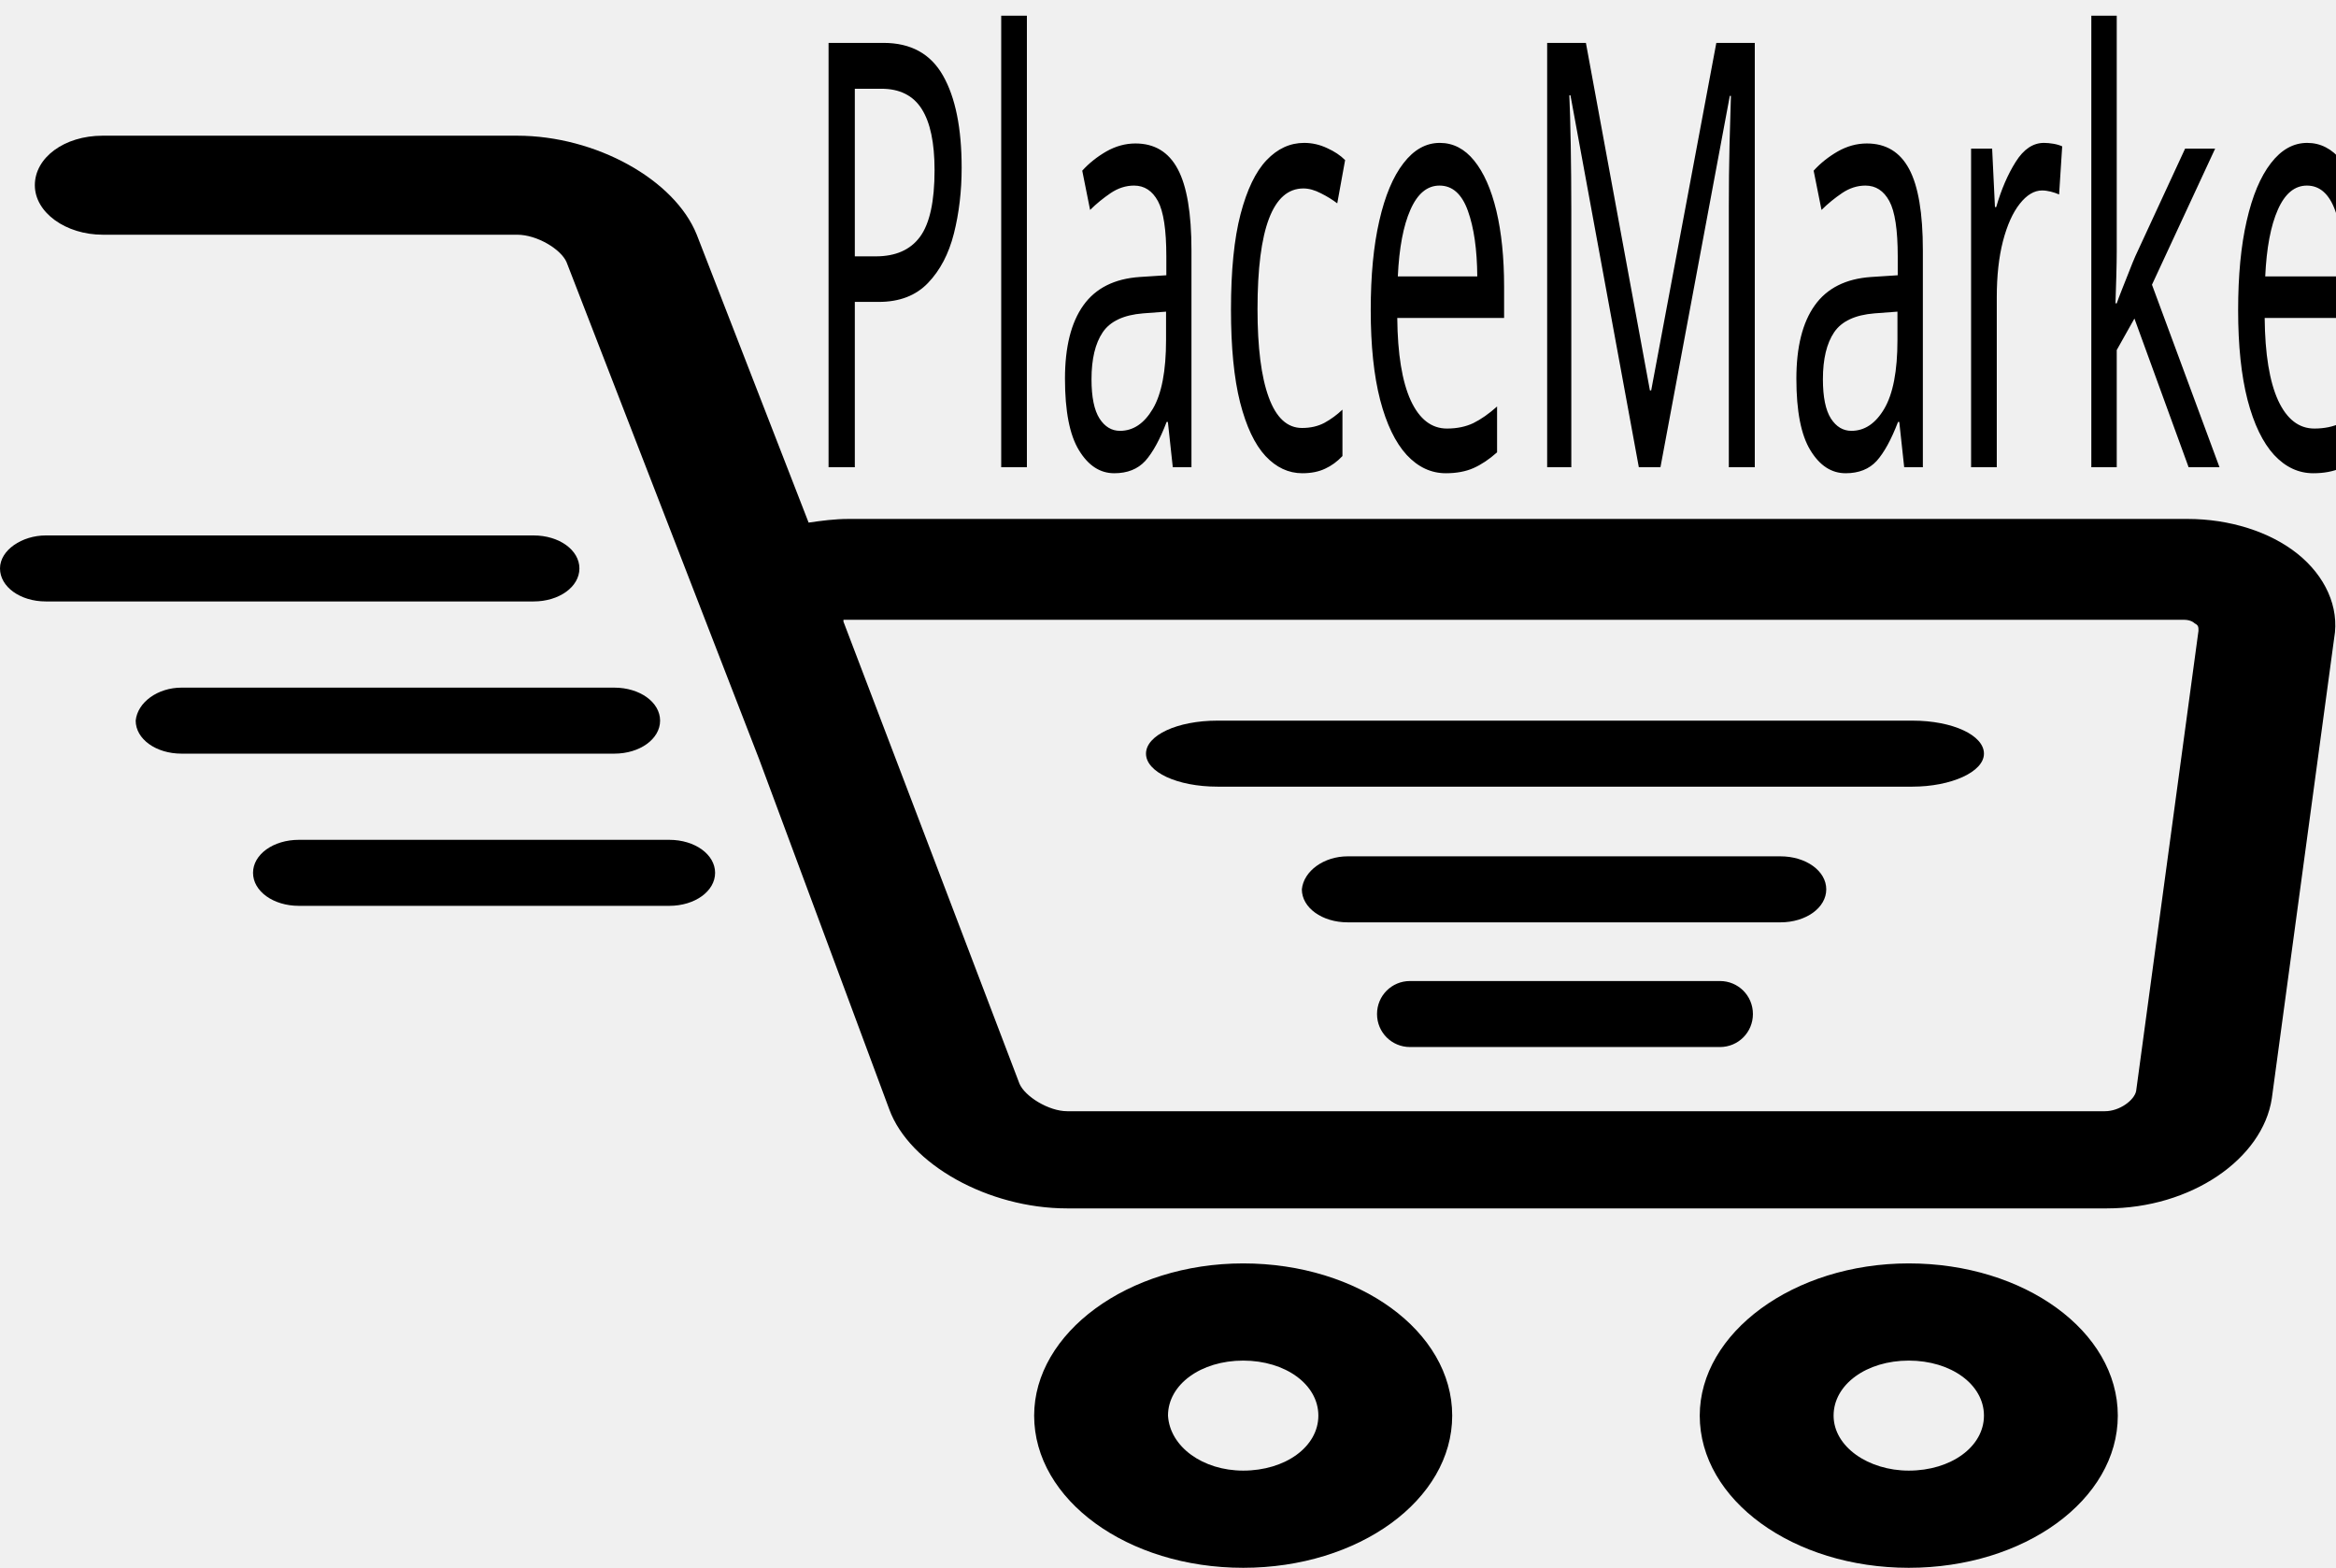
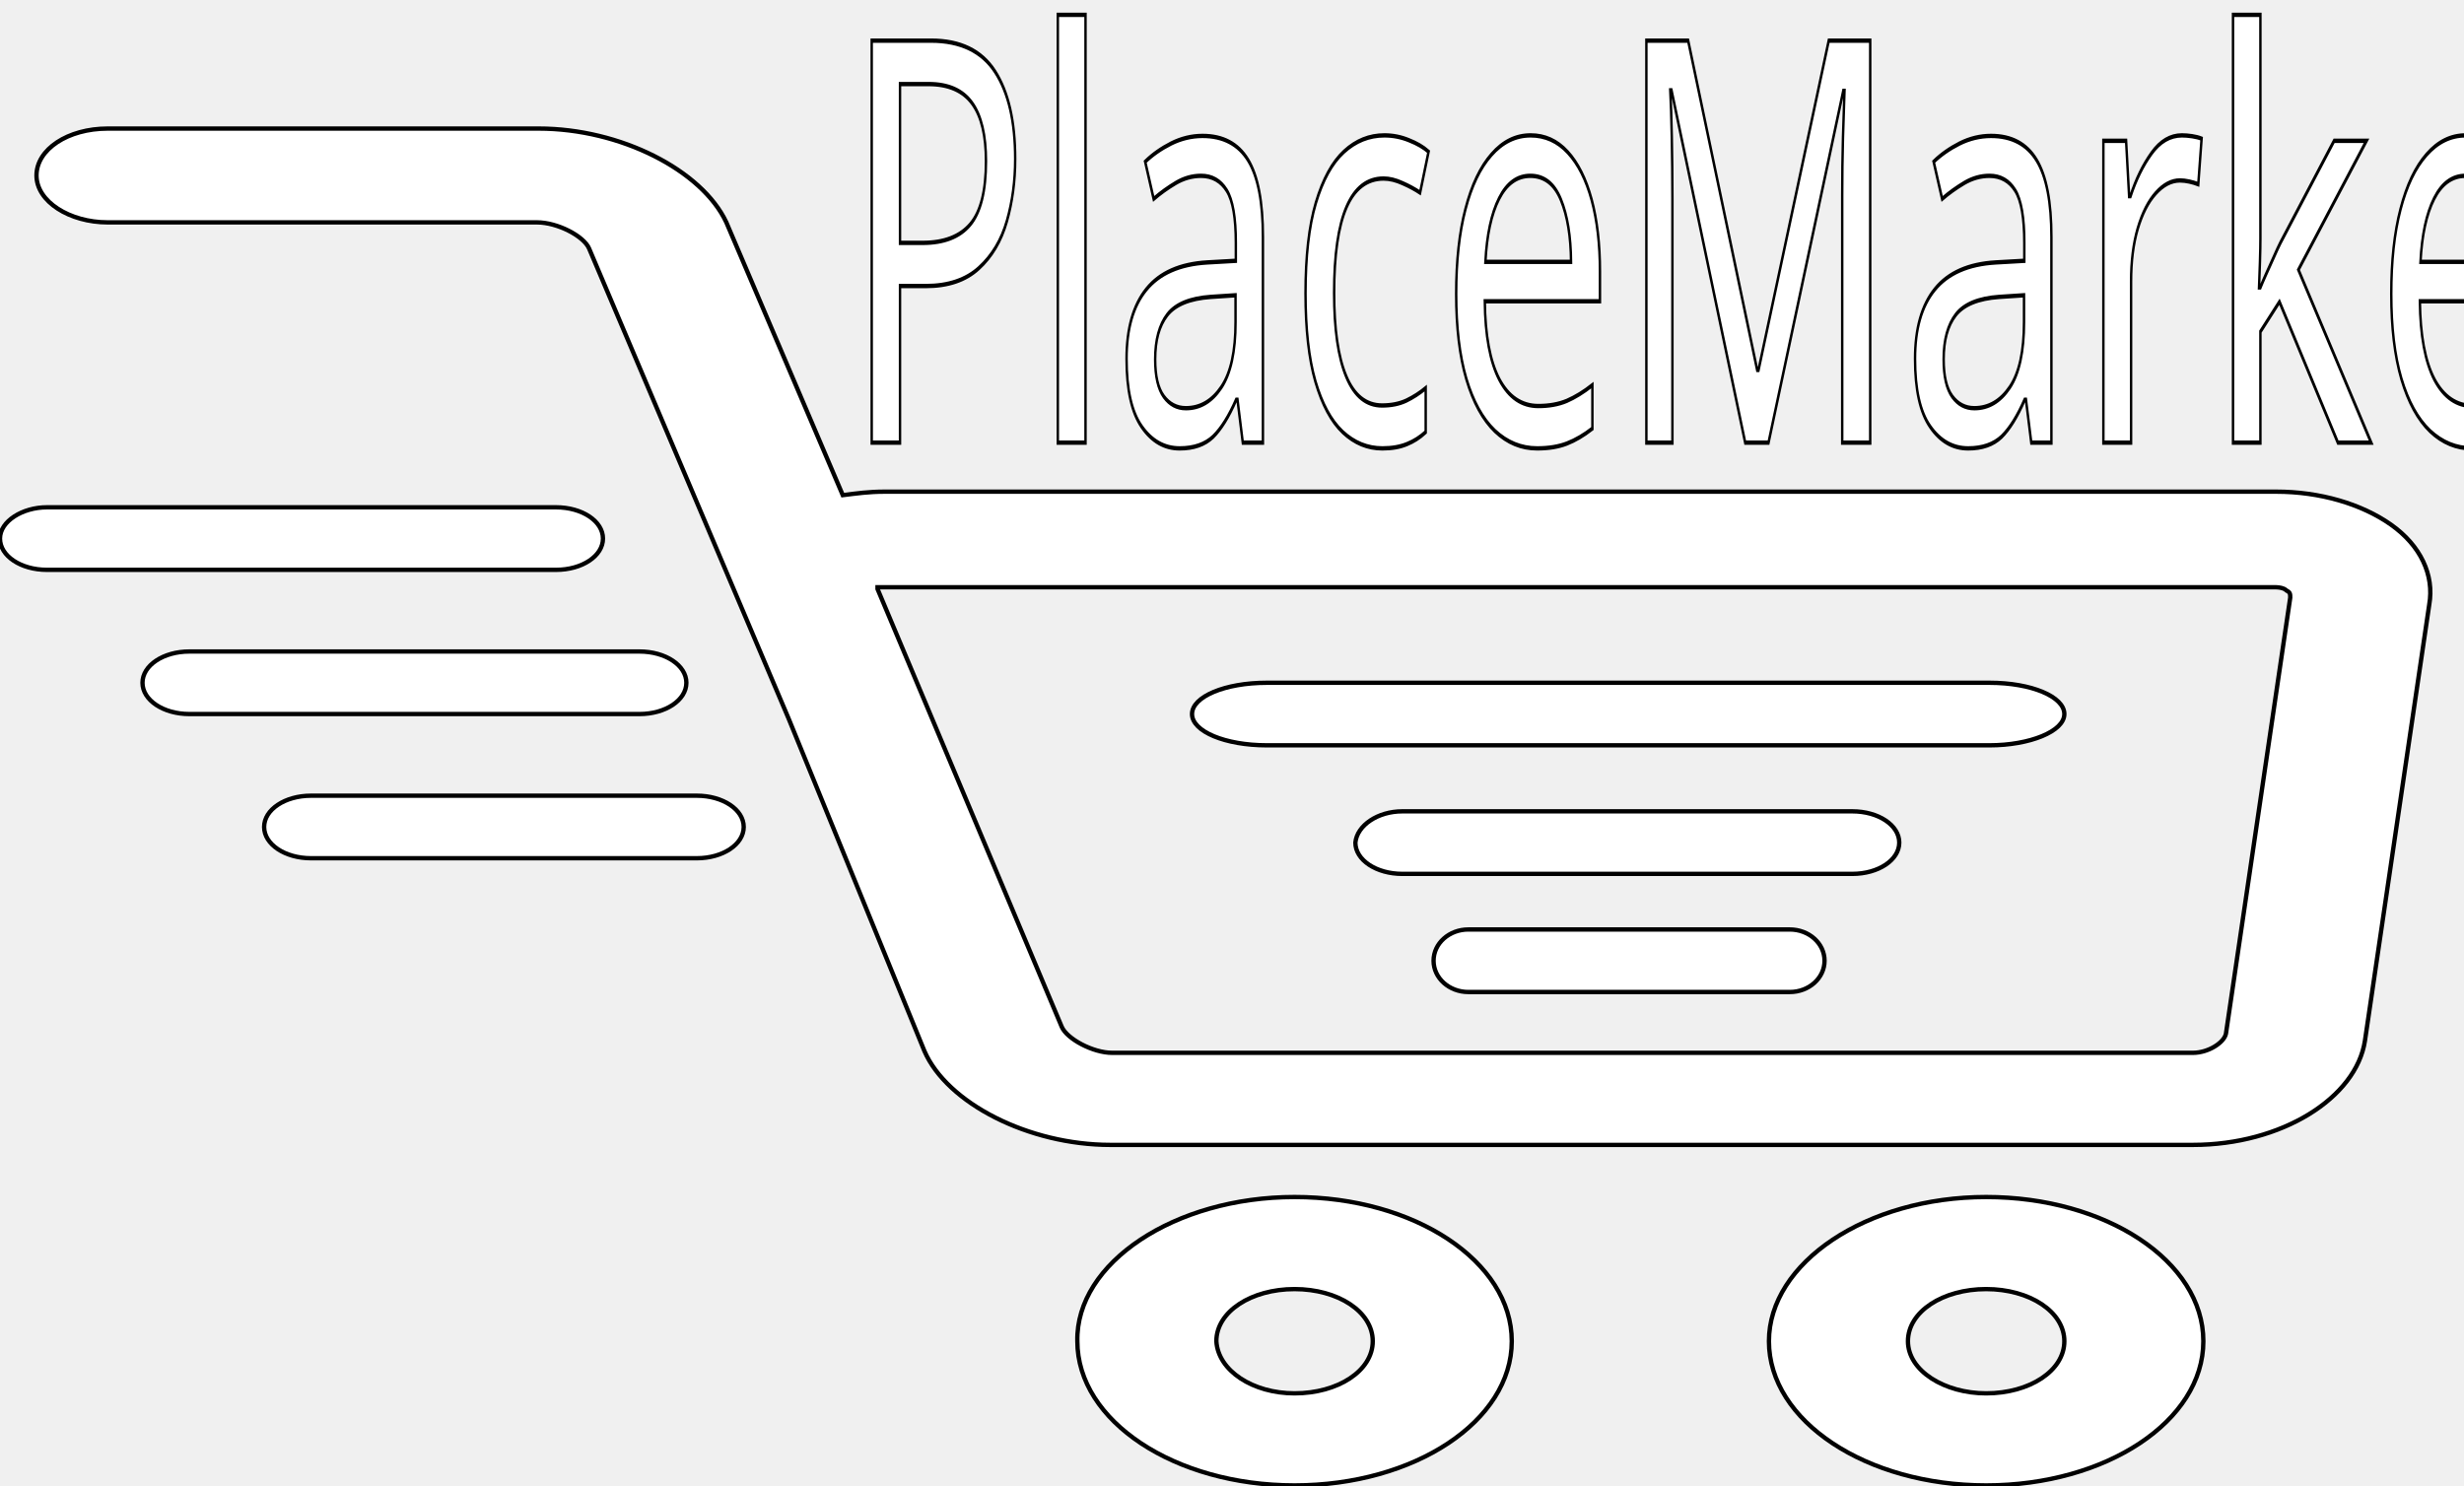
- <svg xmlns="http://www.w3.org/2000/svg" version="1.1" id="Шар_1" x="0px" y="0px" viewBox="0 0 127.4 85.5" style="enable-background:new 0 0 127.4 85.5;" xml:space="preserve">
+ <svg xmlns="http://www.w3.org/2000/svg" version="1.1" id="Шар_1" x="0px" y="0px" viewBox="0 0 141.8 85.5" style="enable-background:new 0 0 141.8 85.5;" xml:space="preserve">
  <style type="text/css">
- 	.st0{font-family:'Impact';}
- 	.st1{font-size:32.407px;}
- 	.st2{fill:none;}
+ 	.st0{fill:#FFFFFF;stroke:#000000;stroke-width:0.25;stroke-miterlimit:10;}
+ 	.st1{font-family:'Impact';}
+ 	.st2{font-size:32.407px;}
</style>
-   <text transform="matrix(0.49 0 0 1 43.6492 25.4802)" class="st0 st1">PlaceMarket</text>
-   <rect x="86.3" y="-36.6" class="st2" width="66.2" height="9.7" />
+   <text transform="matrix(0.5574 0 0 1 48.4154 25.4801)" class="st0 st1 st2">PlaceMarket</text>
  <g>
    <g>
-       <path d="M30.9,14.3c-0.3-0.7-1.6-1.5-2.7-1.5H5.6c-2,0-3.7-1.2-3.7-2.7s1.6-2.7,3.7-2.7h22.6c4.3,0,8.6,2.4,9.8,5.4l6.1,15.7    c0.7-0.1,1.4-0.2,2.2-0.2h73c2.3,0,4.5,0.7,6,1.9s2.3,2.9,2,4.6l-3.4,25.1c-0.5,3.3-4.4,6-9,6H58.2c-4.3,0-8.6-2.4-9.7-5.4    l-7.1-19.1L30.9,14.3z M55.6,59.1c0.3,0.7,1.6,1.5,2.6,1.5h56.6c0.8,0,1.6-0.6,1.7-1.1l3.4-25.1c0-0.2,0-0.3-0.2-0.4    c-0.1-0.1-0.3-0.2-0.6-0.2h-73H46c0,0,0,0,0,0.1L55.6,59.1z" />
-       <path d="M104.1,68.9c6.3,0,11.4,3.7,11.4,8.3c0,4.6-5.1,8.3-11.4,8.3c-6.3,0-11.4-3.7-11.4-8.3C92.7,72.7,97.8,68.9,104.1,68.9z     M104.1,80.2c2.3,0,4.1-1.3,4.1-3s-1.8-3-4.1-3s-4.1,1.3-4.1,3C100,78.9,101.9,80.2,104.1,80.2z" />
-       <path d="M67.8,68.9c6.3,0,11.4,3.7,11.4,8.3c0,4.6-5.1,8.3-11.4,8.3s-11.4-3.7-11.4-8.3C56.4,72.7,61.5,68.9,67.8,68.9z     M67.8,80.2c2.3,0,4.1-1.3,4.1-3s-1.8-3-4.1-3c-2.3,0-4.1,1.3-4.1,3C63.8,78.9,65.6,80.2,67.8,80.2z" />
-       <path d="M2.5,29.2h26.6c1.4,0,2.5,0.8,2.5,1.8s-1.1,1.8-2.5,1.8H2.5C1.1,32.8,0,32,0,31S1.2,29.2,2.5,29.2z" />
-       <path d="M9.9,37.5h23.6c1.4,0,2.5,0.8,2.5,1.8s-1.1,1.8-2.5,1.8H9.9c-1.4,0-2.5-0.8-2.5-1.8C7.5,38.3,8.6,37.5,9.9,37.5z" />
-       <path d="M16.3,45.8h20.2c1.4,0,2.5,0.8,2.5,1.8s-1.1,1.8-2.5,1.8H16.3c-1.4,0-2.5-0.8-2.5-1.8S14.9,45.8,16.3,45.8z" />
-       <path d="M66.4,39.3h37.9c2.2,0,3.9,0.8,3.9,1.8s-1.8,1.8-3.9,1.8H66.4c-2.2,0-3.9-0.8-3.9-1.8S64.2,39.3,66.4,39.3z" />
-       <path d="M73.5,46.7h23.6c1.4,0,2.5,0.8,2.5,1.8s-1.1,1.8-2.5,1.8H73.5c-1.4,0-2.5-0.8-2.5-1.8C71.1,47.5,72.2,46.7,73.5,46.7z" />
-       <path d="M76.9,53.5h16.9c1,0,1.8,0.8,1.8,1.8s-0.8,1.8-1.8,1.8H76.9c-1,0-1.8-0.8-1.8-1.8S75.9,53.5,76.9,53.5z" />
+       <path class="st0" d="M33.9,14.3c-0.3-0.7-1.8-1.5-3-1.5H6.2c-2.2,0-4.1-1.2-4.1-2.7s1.8-2.7,4.1-2.7H31c4.7,0,9.4,2.4,10.8,5.4    l6.7,15.7c0.8-0.1,1.5-0.2,2.4-0.2H131c2.5,0,4.9,0.7,6.6,1.9s2.5,2.9,2.2,4.6l-3.7,25.1c-0.5,3.3-4.8,6-9.9,6H63.9    c-4.7,0-9.4-2.4-10.7-5.4l-7.8-19.1L33.9,14.3z M61.1,59.1c0.3,0.7,1.8,1.5,2.9,1.5h62.2c0.9,0,1.8-0.6,1.9-1.1l3.7-25.1    c0-0.2,0-0.3-0.2-0.4c-0.1-0.1-0.3-0.2-0.7-0.2H50.6h-0.1c0,0,0,0,0,0.1L61.1,59.1z" />
+       <path class="st0" d="M114.3,68.9c6.9,0,12.5,3.7,12.5,8.3c0,4.6-5.6,8.3-12.5,8.3s-12.5-3.7-12.5-8.3    C101.8,72.7,107.4,68.9,114.3,68.9z M114.3,80.2c2.5,0,4.5-1.3,4.5-3s-2-3-4.5-3c-2.5,0-4.5,1.3-4.5,3    C109.8,78.9,111.9,80.2,114.3,80.2z" />
+       <path class="st0" d="M74.5,68.9c6.9,0,12.5,3.7,12.5,8.3c0,4.6-5.6,8.3-12.5,8.3s-12.5-3.7-12.5-8.3    C61.9,72.7,67.6,68.9,74.5,68.9z M74.5,80.2c2.5,0,4.5-1.3,4.5-3s-2-3-4.5-3c-2.5,0-4.5,1.3-4.5,3C70.1,78.9,72.1,80.2,74.5,80.2z    " />
+       <path class="st0" d="M2.7,29.2H32c1.5,0,2.7,0.8,2.7,1.8s-1.2,1.8-2.7,1.8H2.7C1.2,32.8,0,32,0,31S1.3,29.2,2.7,29.2z" />
+       <path class="st0" d="M10.9,37.5h25.9c1.5,0,2.7,0.8,2.7,1.8s-1.2,1.8-2.7,1.8H10.9c-1.5,0-2.7-0.8-2.7-1.8    C8.2,38.3,9.4,37.5,10.9,37.5z" />
+       <path class="st0" d="M17.9,45.8h22.2c1.5,0,2.7,0.8,2.7,1.8s-1.2,1.8-2.7,1.8H17.9c-1.5,0-2.7-0.8-2.7-1.8S16.4,45.8,17.9,45.8z" />
+       <path class="st0" d="M72.9,39.3h41.6c2.4,0,4.3,0.8,4.3,1.8s-2,1.8-4.3,1.8H72.9c-2.4,0-4.3-0.8-4.3-1.8S70.5,39.3,72.9,39.3z" />
+       <path class="st0" d="M80.7,46.7h25.9c1.5,0,2.7,0.8,2.7,1.8s-1.2,1.8-2.7,1.8H80.7c-1.5,0-2.7-0.8-2.7-1.8    C78.1,47.5,79.3,46.7,80.7,46.7z" />
+       <path class="st0" d="M84.5,53.5H103c1.1,0,2,0.8,2,1.8s-0.9,1.8-2,1.8H84.5c-1.1,0-2-0.8-2-1.8S83.4,53.5,84.5,53.5z" />
    </g>
  </g>
</svg>
